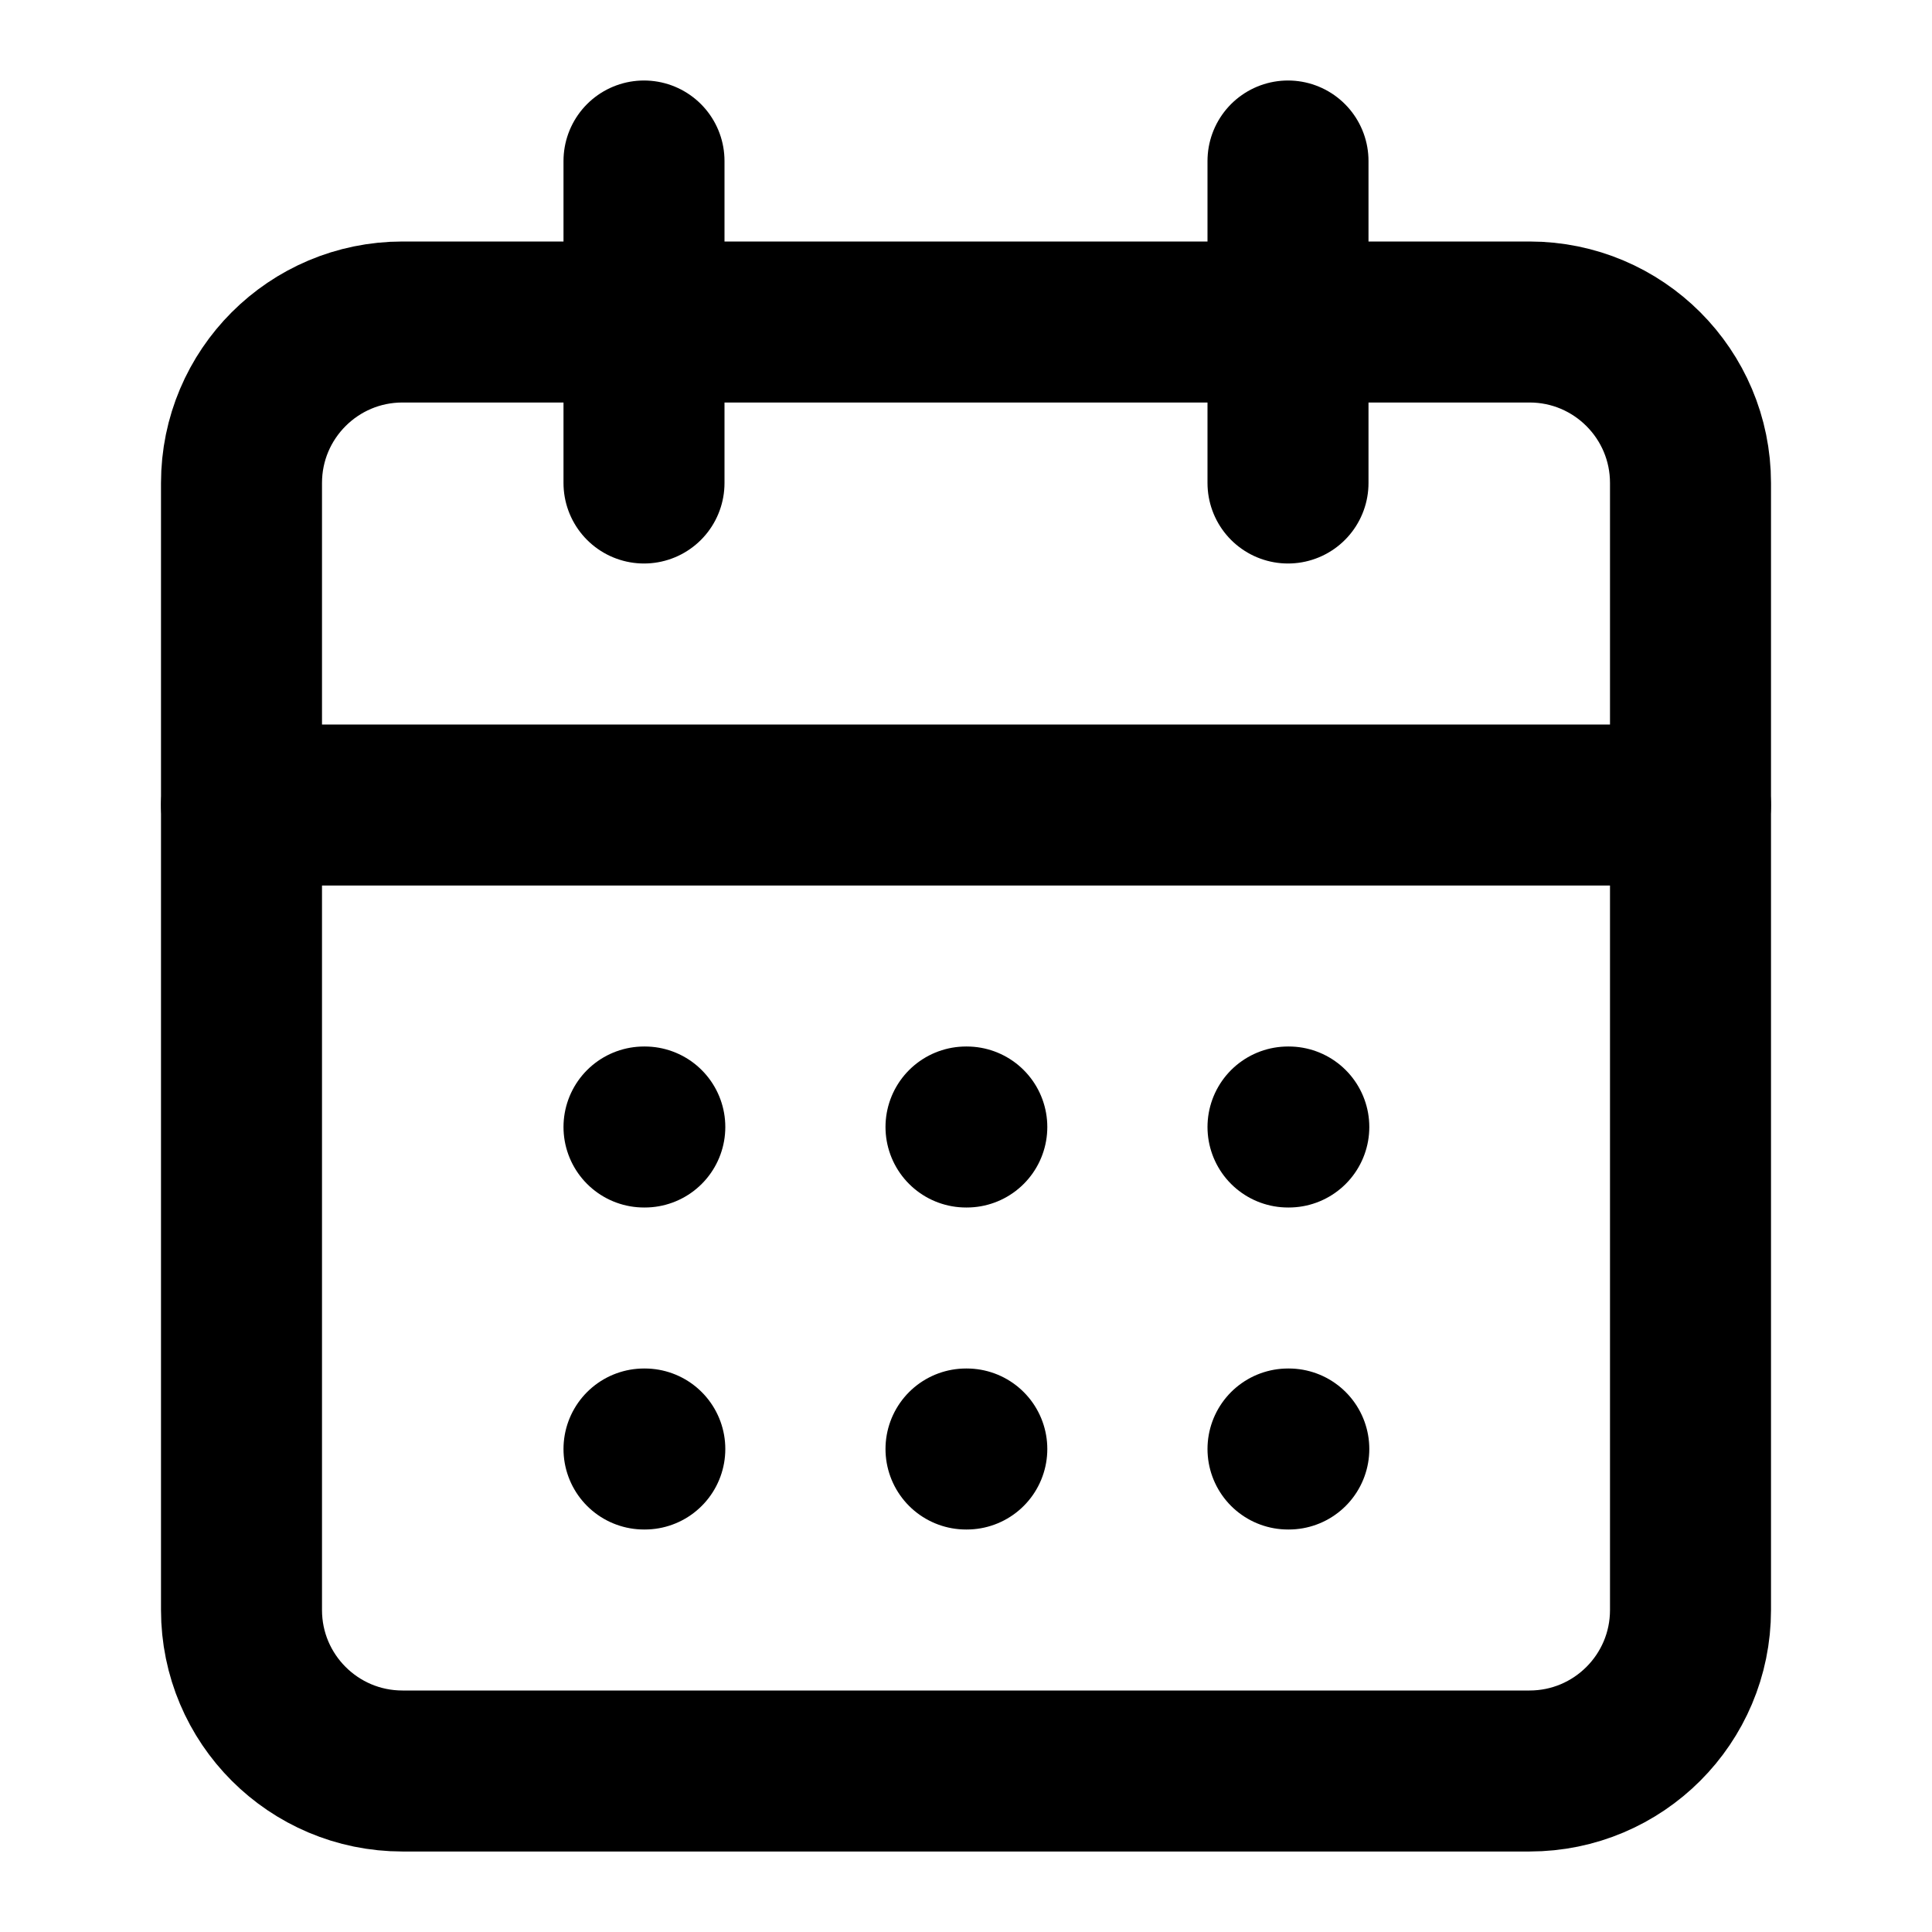
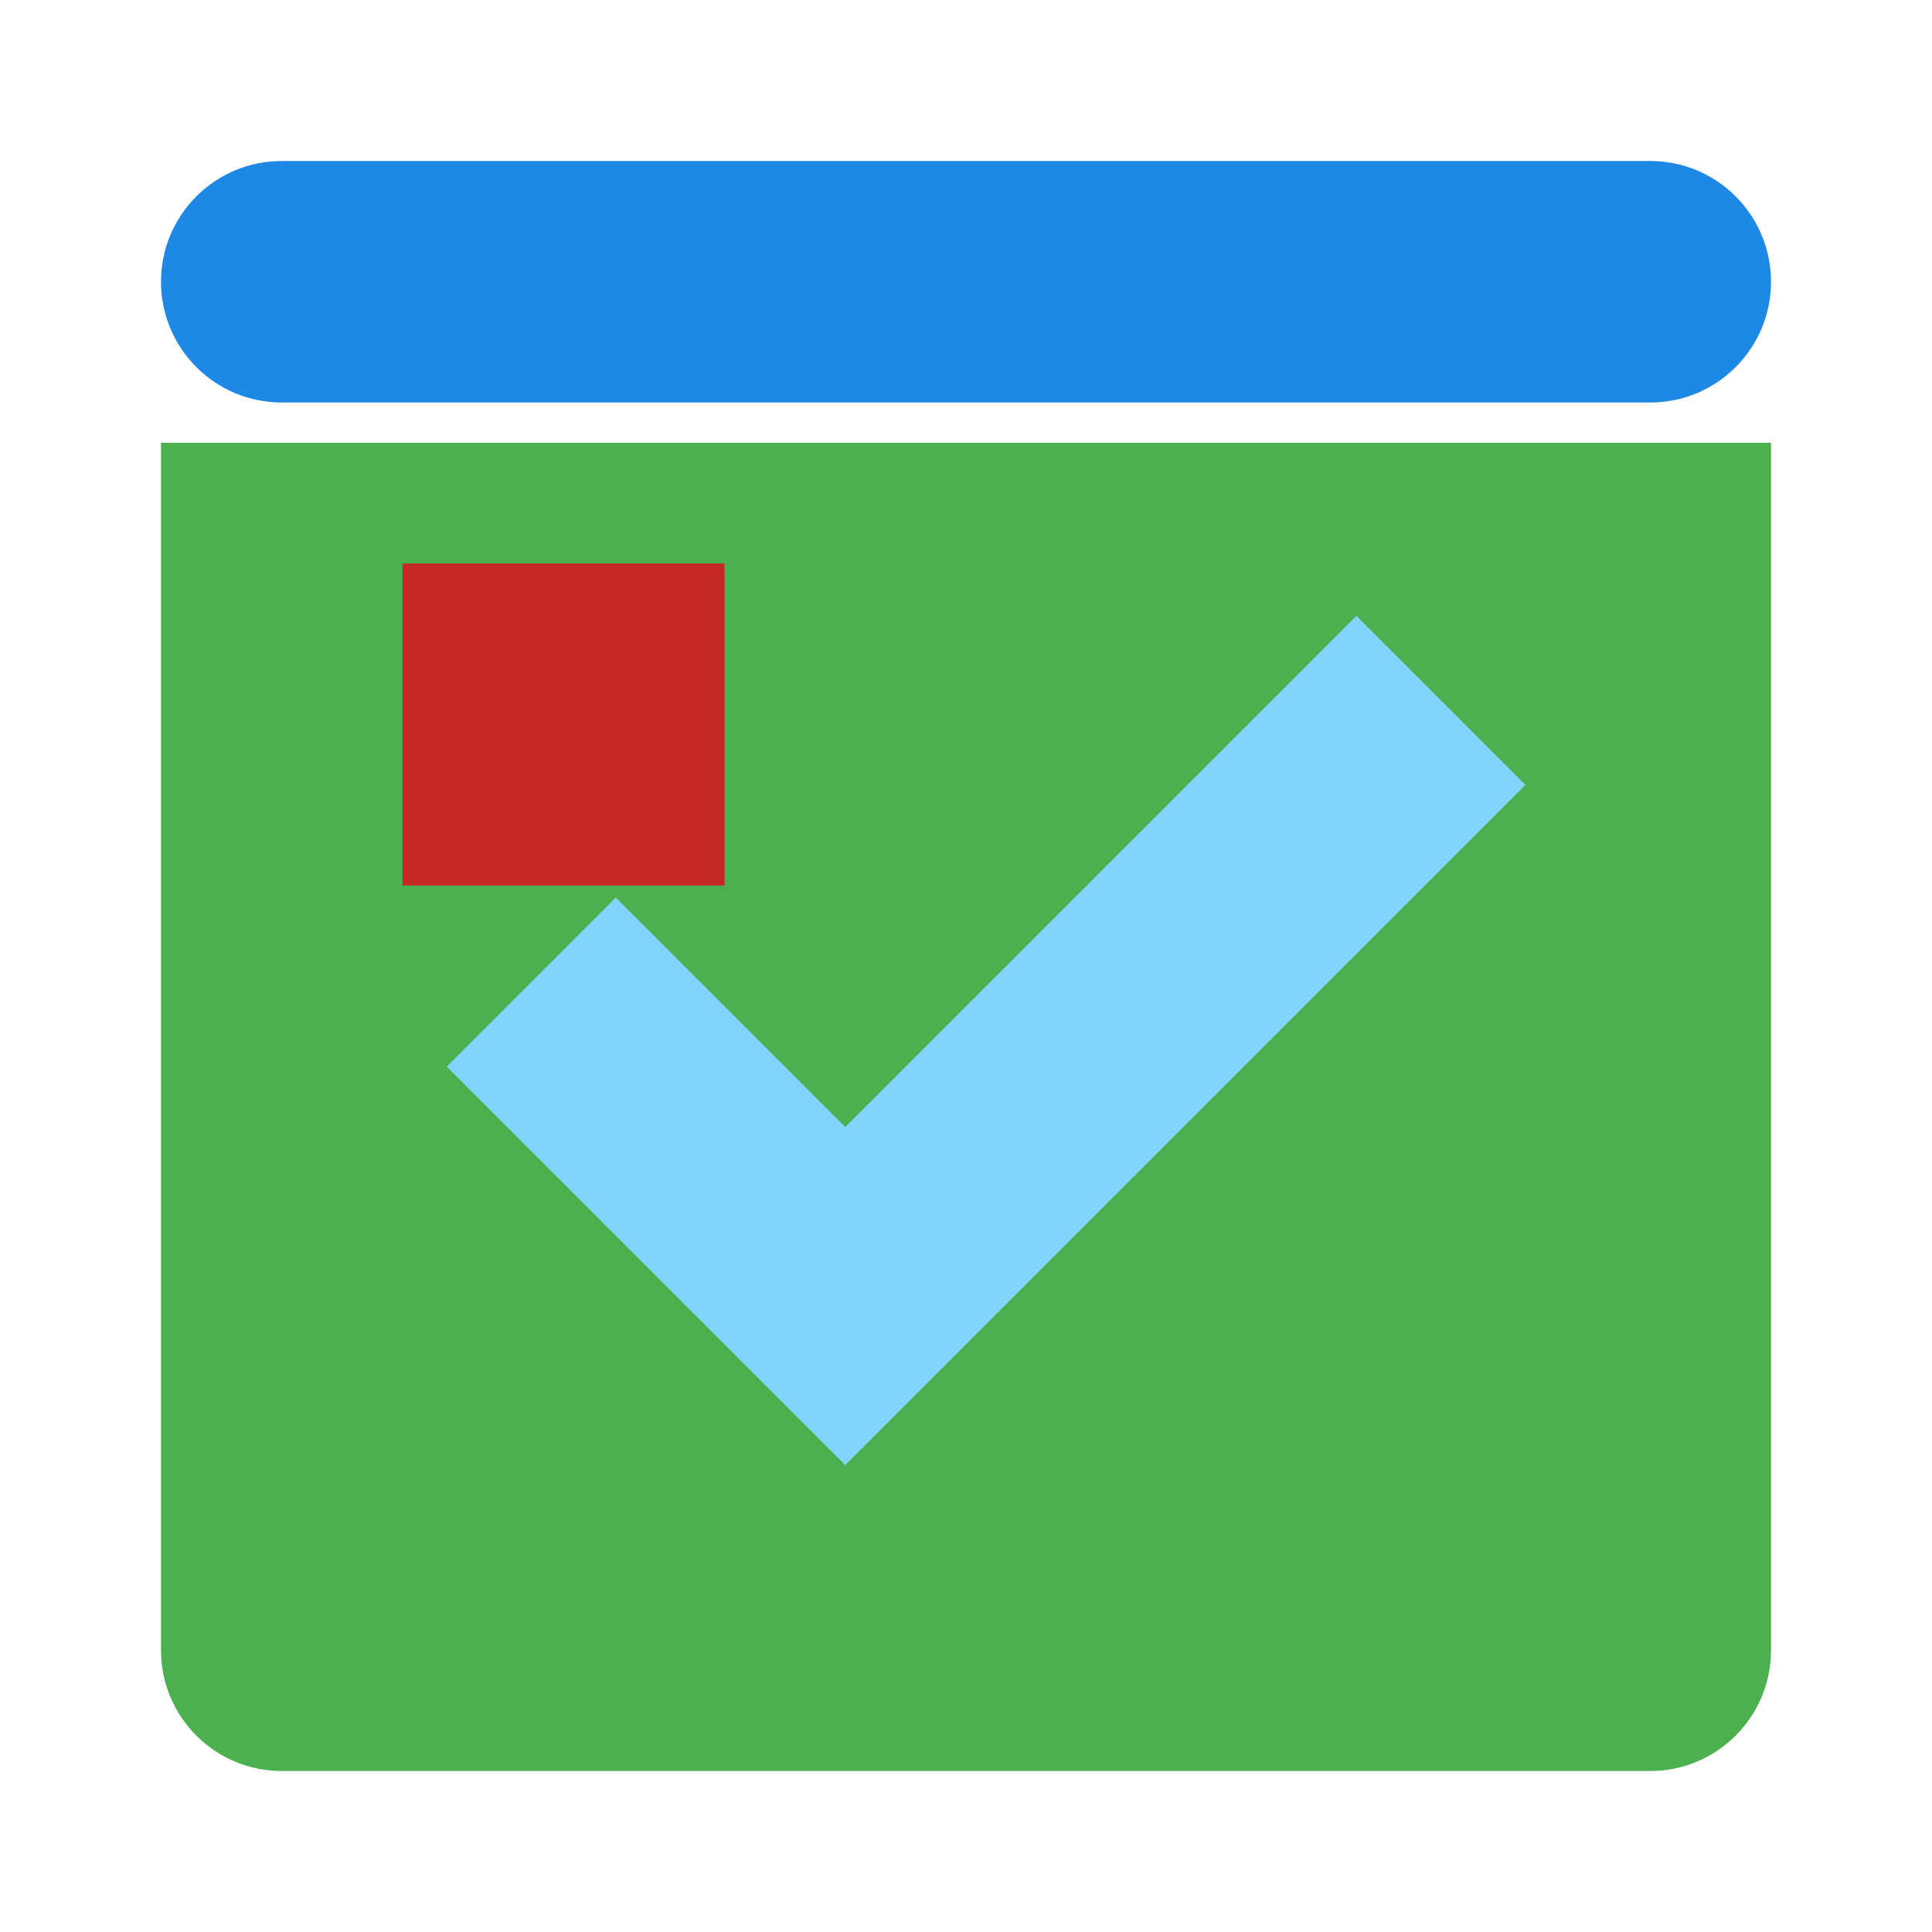
- <svg xmlns="http://www.w3.org/2000/svg" width="24" height="24" viewBox="0 0 24 24" fill="none" stroke="currentColor" stroke-width="2" stroke-linecap="round" stroke-linejoin="round" class="lucide lucide-calendar-days">
-   <rect width="18" height="18" x="3" y="4" rx="2" ry="2" />
-   <line x1="16" x2="16" y1="2" y2="6" />
-   <line x1="8" x2="8" y1="2" y2="6" />
-   <line x1="3" x2="21" y1="10" y2="10" />
-   <path d="M8 14h.01" />
-   <path d="M12 14h.01" />
-   <path d="M16 14h.01" />
-   <path d="M8 18h.01" />
-   <path d="M12 18h.01" />
-   <path d="M16 18h.01" />
+ <svg xmlns="http://www.w3.org/2000/svg" viewBox="0 0 48 48" width="48px" height="48px">
+   <path fill="#4caf50" d="M41,44H7c-1.657,0-3-1.343-3-3V11h40v30C44,42.657,42.657,44,41,44z" />
+   <path fill="#1e88e5" d="M41,10H7c-1.657,0-3-1.343-3-3v0c0-1.657,1.343-3,3-3h34c1.657,0,3,1.343,3,3v0 C44,8.657,42.657,10,41,10z" />
+   <path fill="#c62828" d="M10,14h8v8h-8V14z" />
+   <path fill="#81d4fa" d="M33.7,15.3L21,28l-5.7-5.7l-4.2,4.2l9.9,9.9L37.9,19.5L33.7,15.3z" />
</svg>
